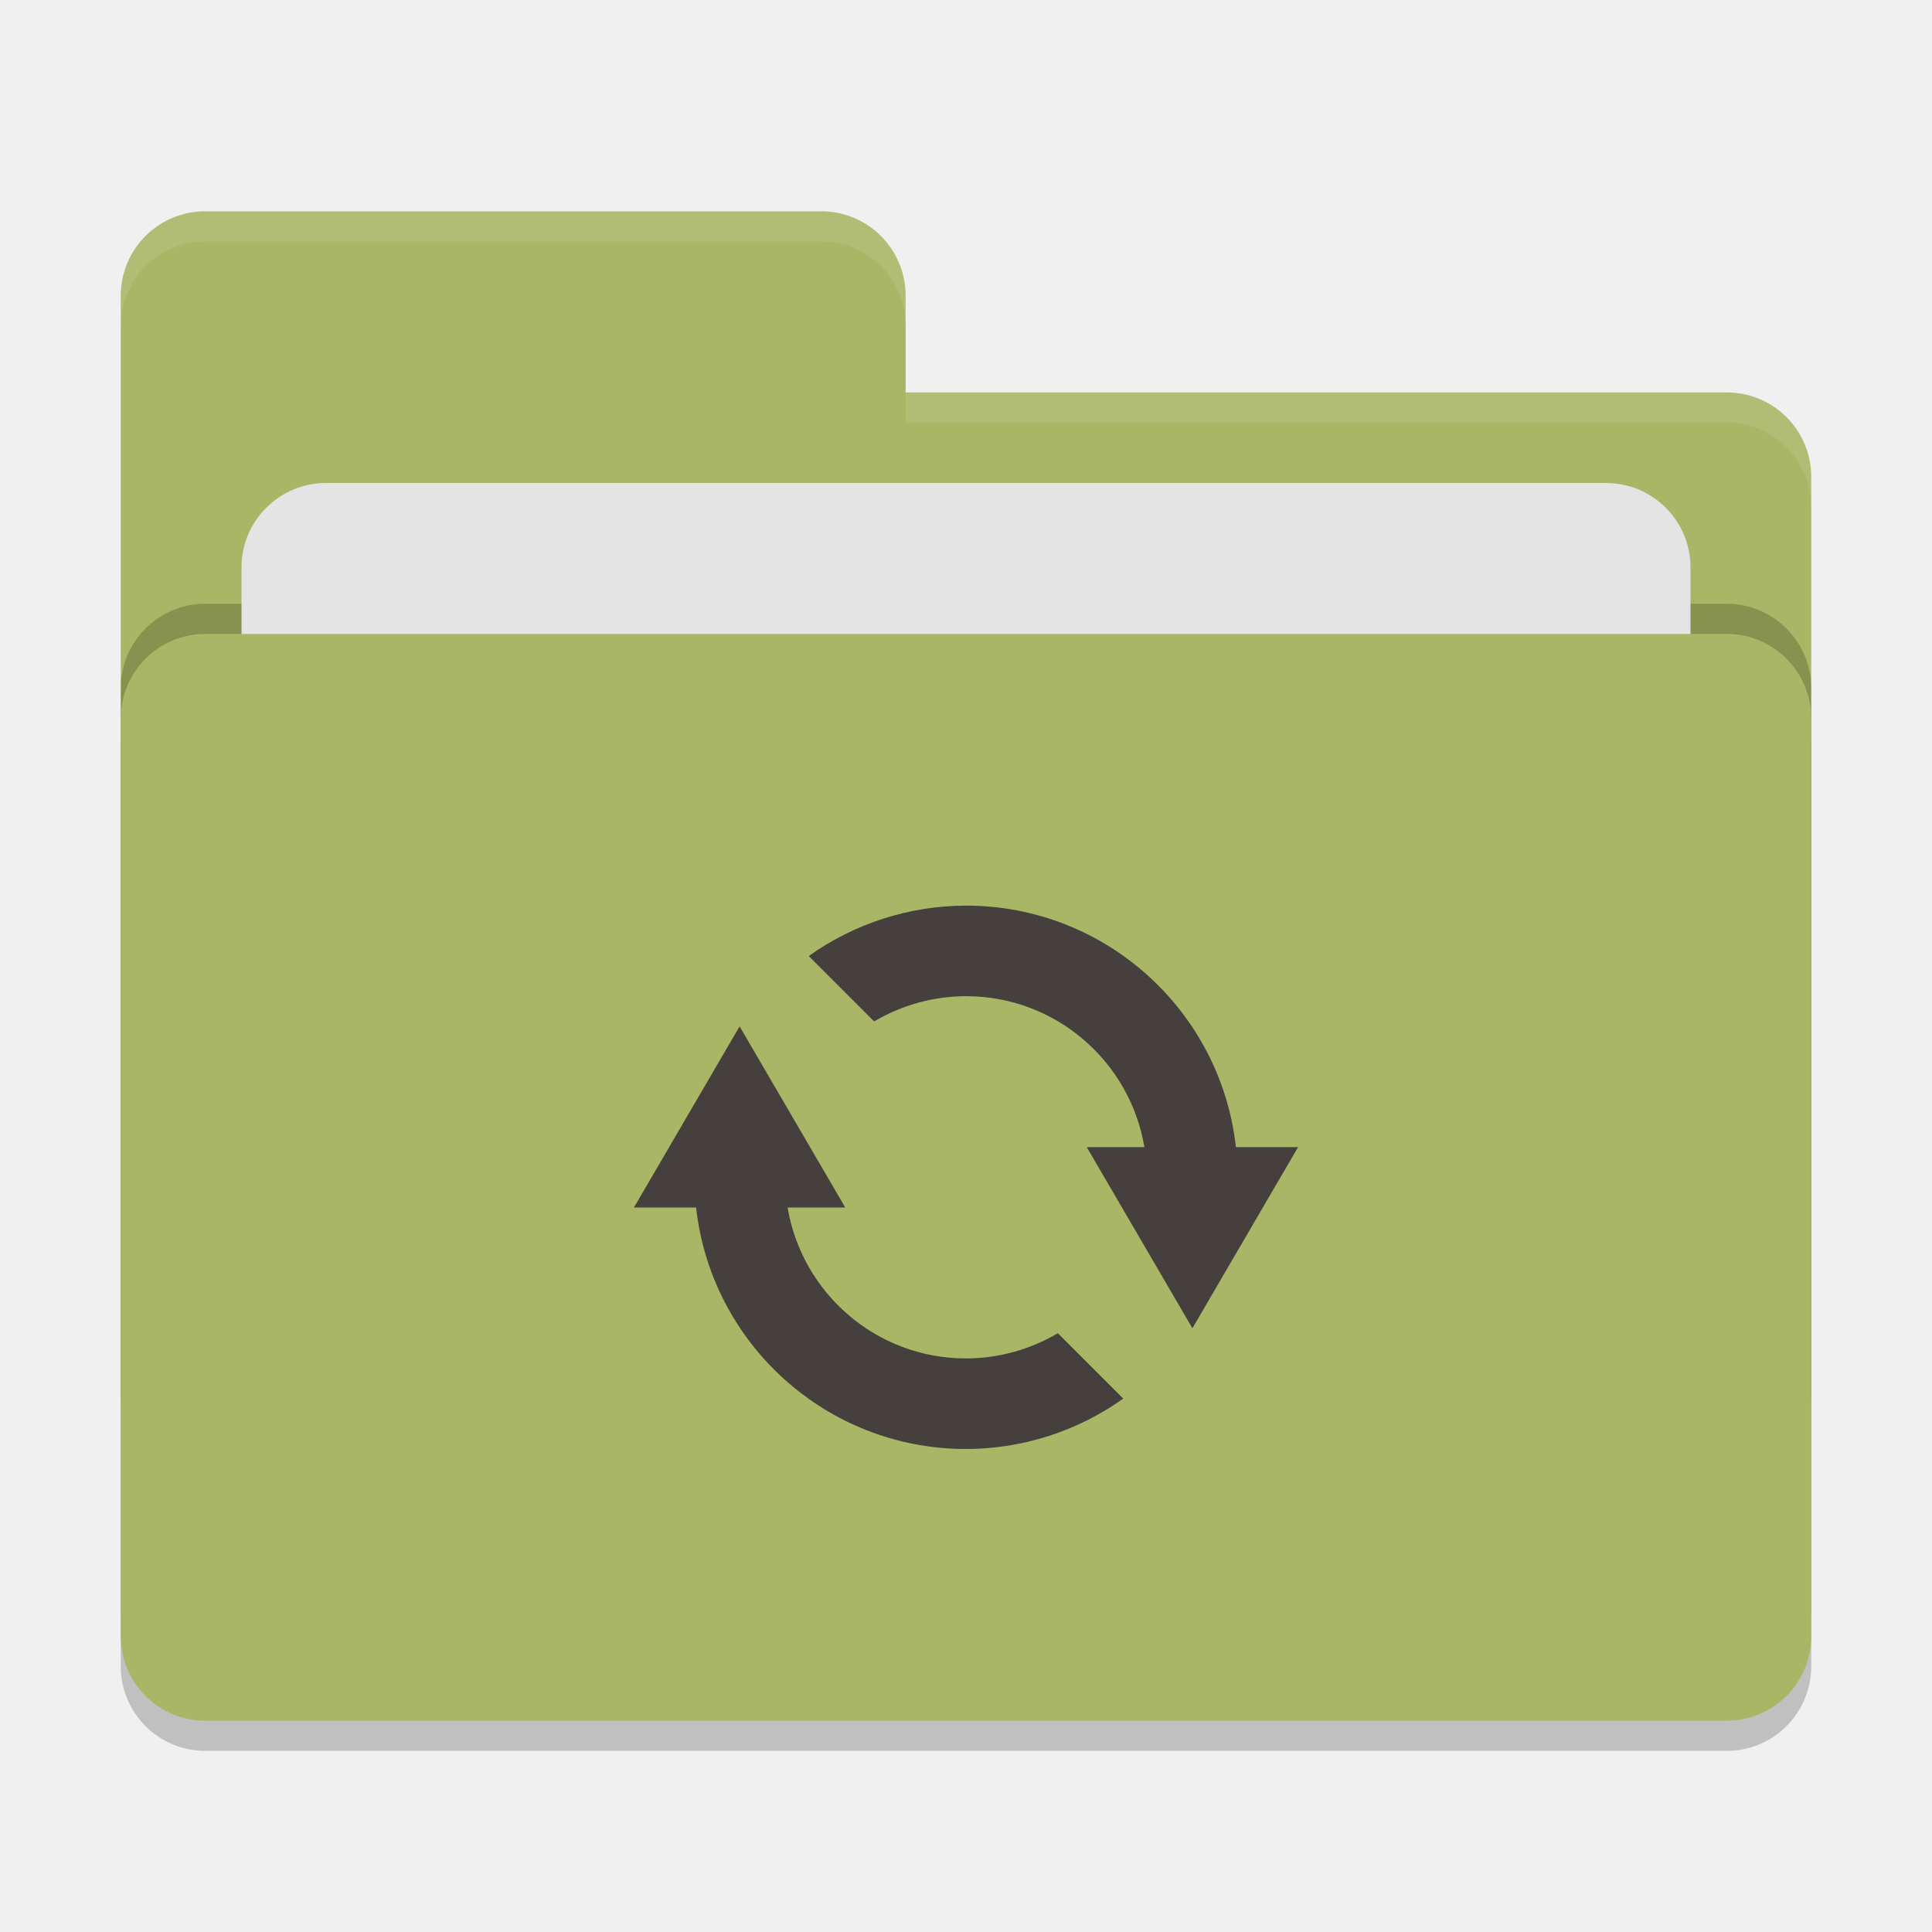
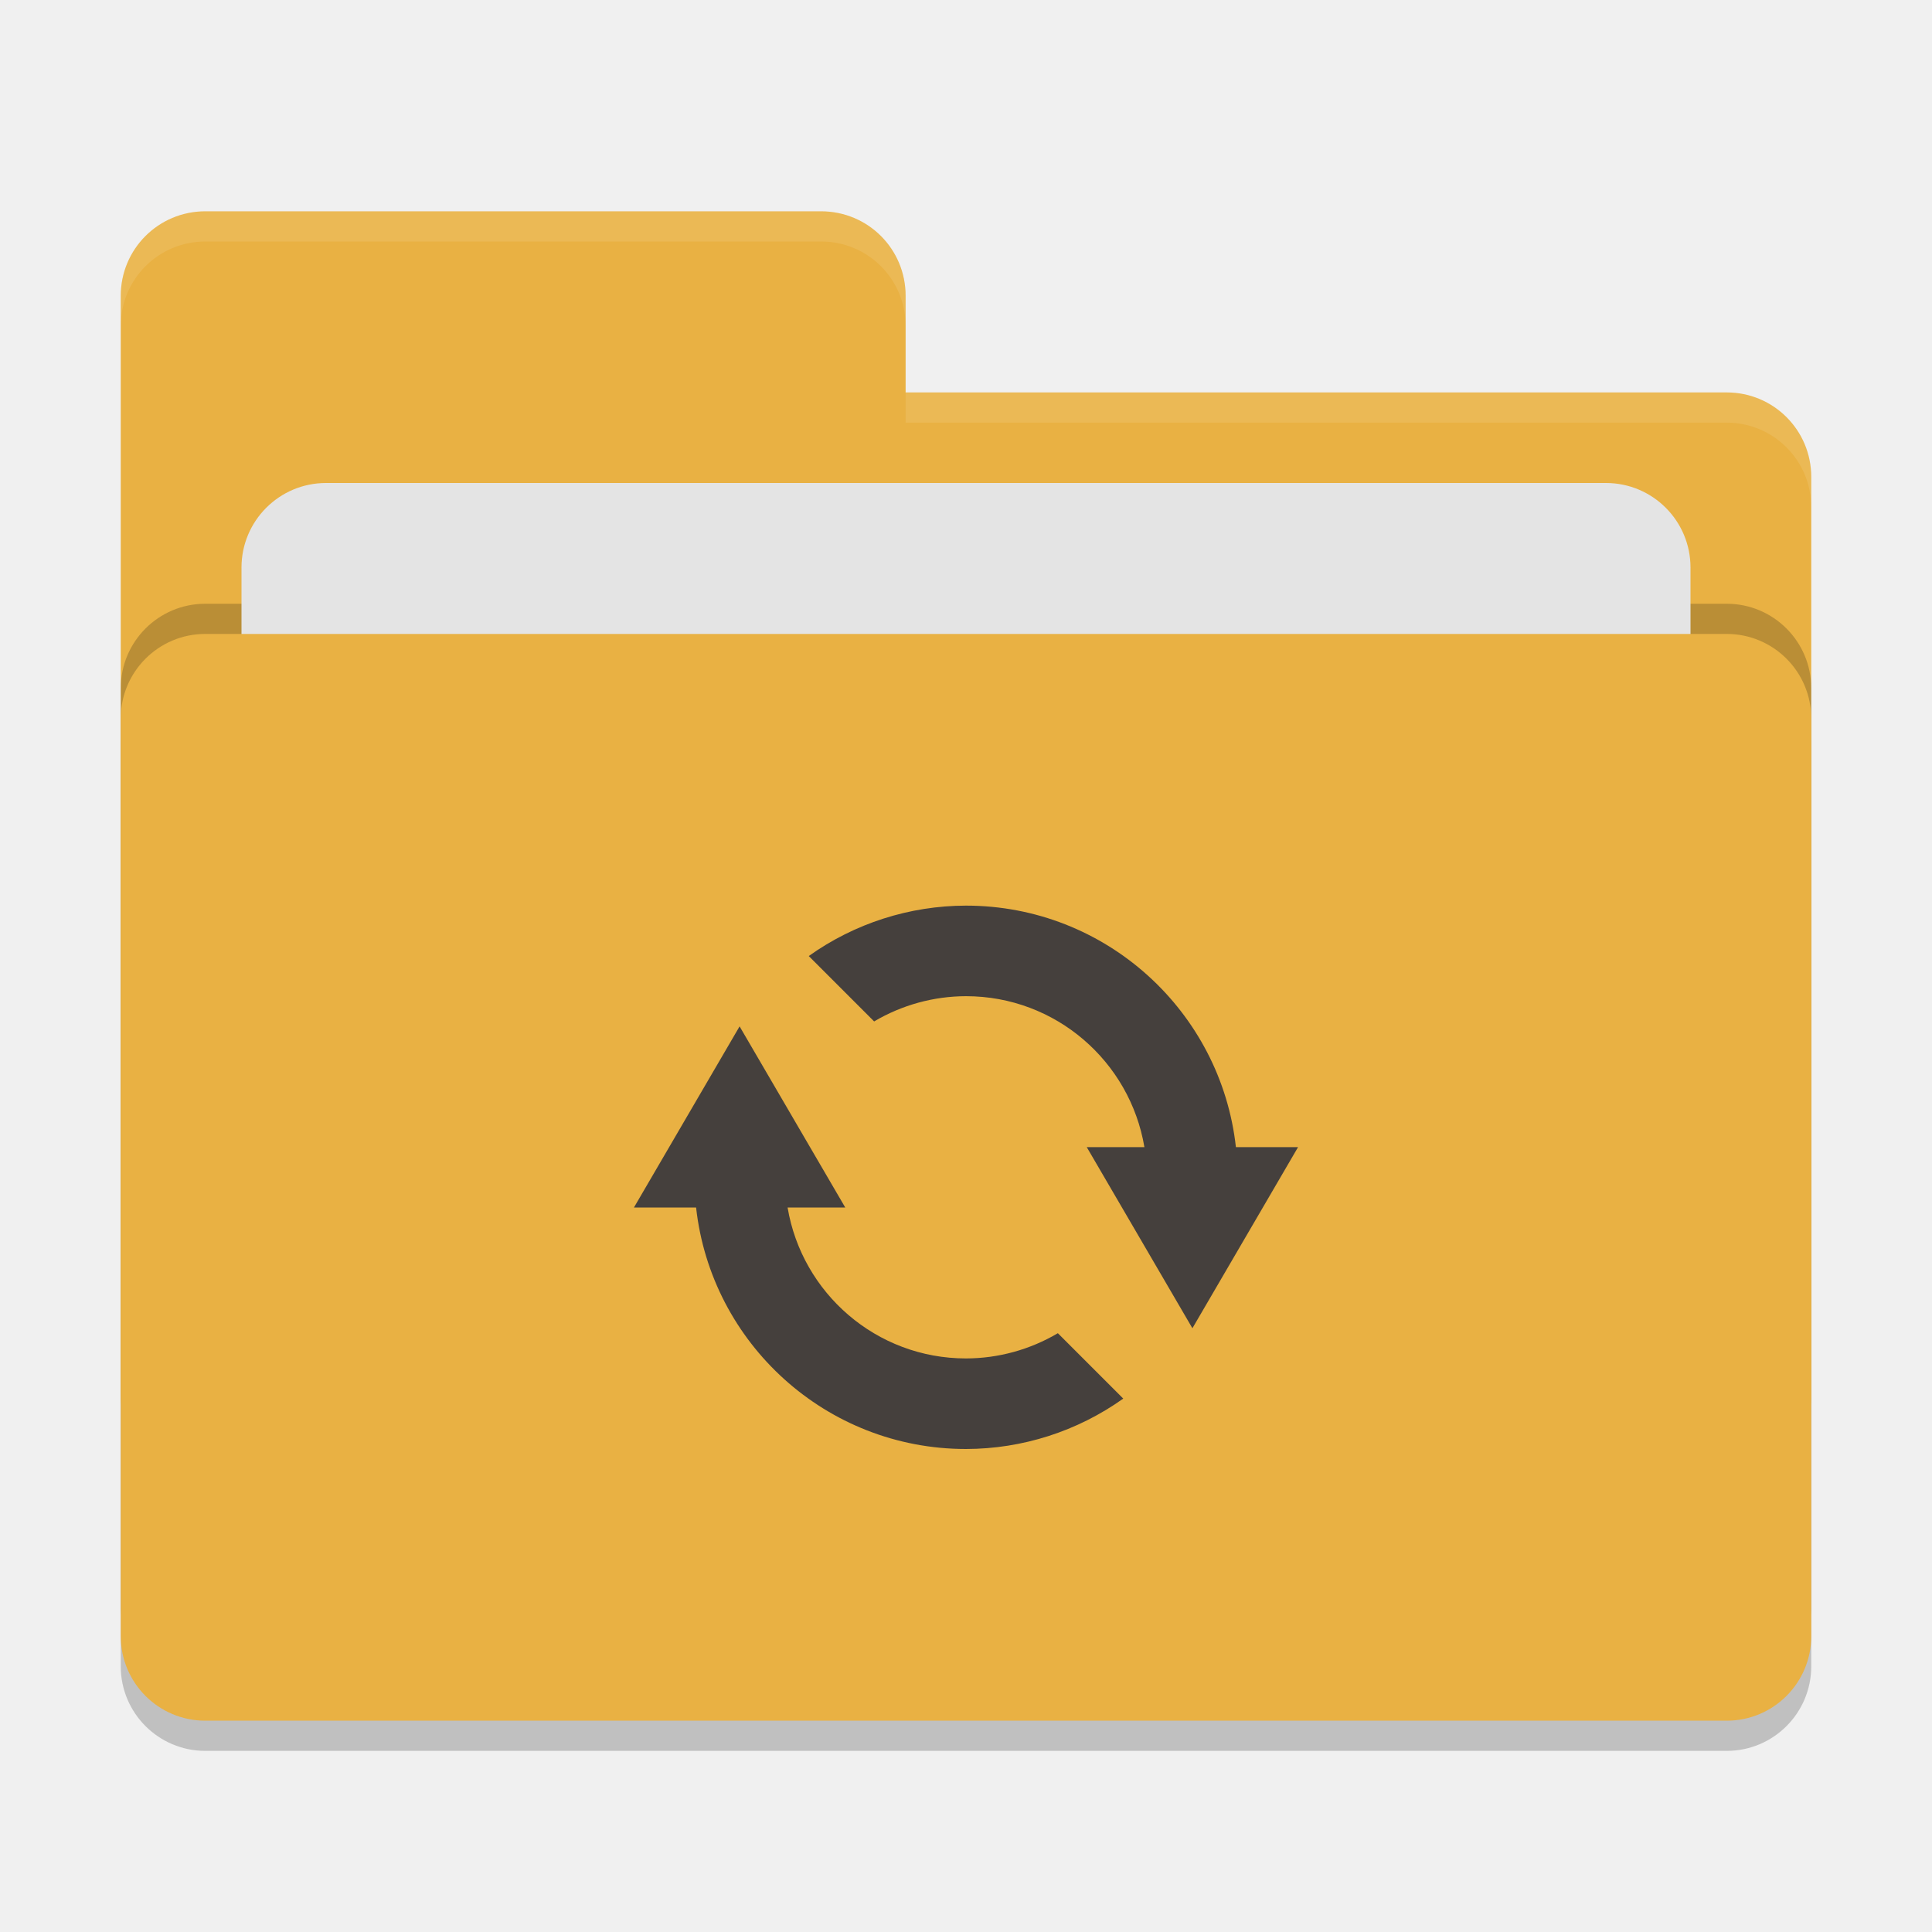
<svg xmlns="http://www.w3.org/2000/svg" width="64" height="64" version="1">
  <rect style="opacity:0.2" width="56" height="36" x="4" y="22" rx="2.8" ry="2.8" />
-   <path style="fill:#a9b665" d="M 6.8,7 C 5.25,7 4,8.25 4,9.8 V 46.2 C 4,47.75 5.25,49 6.8,49 H 57.2 C 58.75,49 60,47.75 60,46.2 V 15.8 C 60,14.25 58.75,13 57.2,13 H 30 V 9.8 C 30,8.245 28.75,7 27.2,7 Z" />
+   <path style="fill:#e9b143" d="M 6.8,7 C 5.25,7 4,8.25 4,9.8 V 46.2 C 4,47.75 5.25,49 6.8,49 H 57.2 C 58.75,49 60,47.75 60,46.2 V 15.8 C 60,14.25 58.75,13 57.2,13 H 30 V 9.8 C 30,8.245 28.75,7 27.2,7 Z" />
  <rect style="opacity:0.2" width="56" height="36" x="4" y="20" rx="2.8" ry="2.8" />
  <rect style="fill:#e4e4e4" width="48" height="22" x="8" y="16" rx="2.8" ry="2.8" />
-   <rect style="fill:#a9b665" width="56" height="36" x="4" y="21" rx="2.8" ry="2.8" />
+   <rect style="fill:#e9b143" width="56" height="36" x="4" y="21" rx="2.8" ry="2.8" />
  <path style="opacity:0.1;fill:#ffffff" d="M 6.8,7 C 5.25,7 4,8.25 4,9.8 V 10.8 C 4,9.25 5.25,8 6.8,8 H 27.2 C 28.75,8 30,9.246 30,10.8 V 9.8 C 30,8.246 28.75,7 27.2,7 Z M 30,13 V 14 H 57.2 C 58.745,14 60,15.25 60,16.8 V 15.8 C 60,14.25 58.75,13 57.2,13 Z" />
  <path style="fill:#45403d" d="M 32 30 C 30.132 30.003 28.312 30.586 26.791 31.67 L 28.957 33.836 C 29.879 33.291 30.929 33.002 32 33 C 34.972 33 37.433 35.163 37.91 38 L 36 38 L 39.5 44 L 43 38 L 40.941 38 C 40.443 33.501 36.632 30 32 30 z M 24.5 34 L 21 40 L 23.059 40 C 23.557 44.499 27.368 48 32 48 C 33.868 47.997 35.688 47.414 37.209 46.33 L 35.043 44.164 C 34.121 44.709 33.071 44.998 32 45 C 29.028 45 26.567 42.837 26.09 40 L 28 40 L 24.5 34 z" />
</svg>
